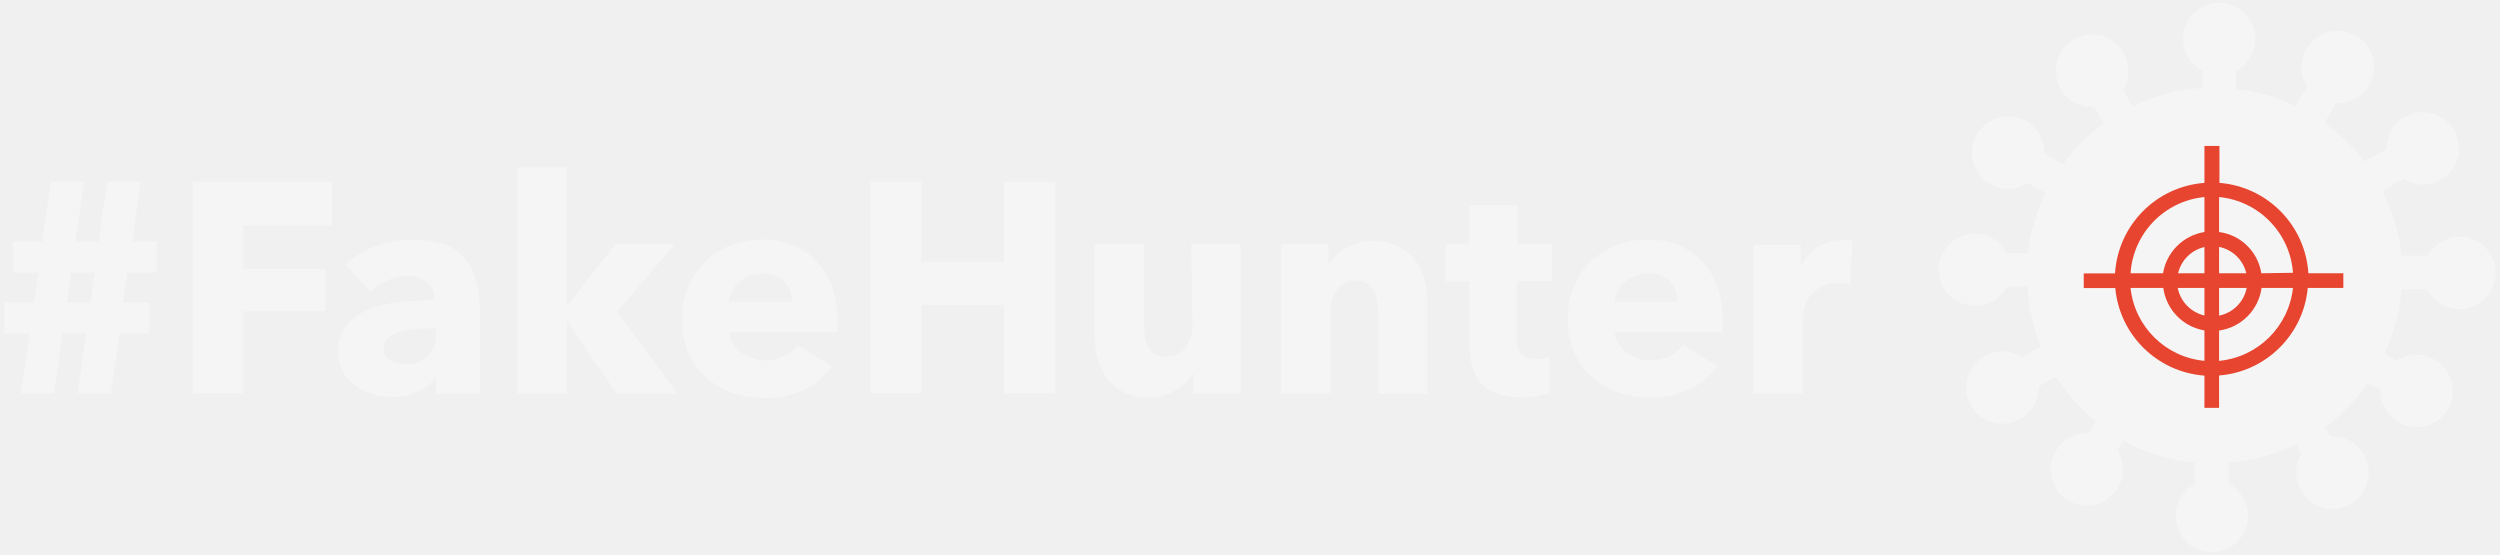
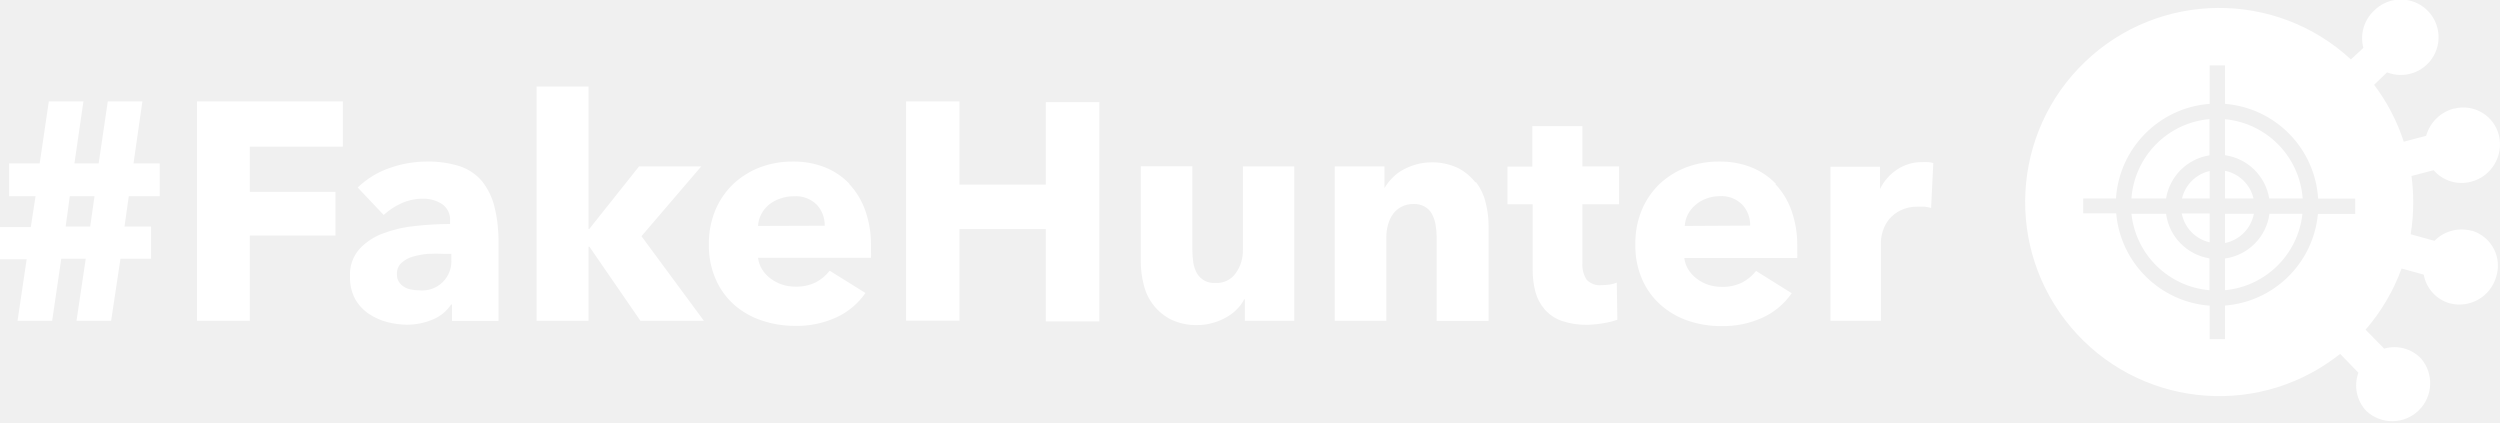
- <svg xmlns="http://www.w3.org/2000/svg" id="Warstwa_1" data-name="Warstwa 1" viewBox="0 0 203 45">
-   <defs>
-     <style>.cls-1{fill:#f5f5f5;}.cls-2{fill:#e7452f;}</style>
-   </defs>
-   <path class="cls-1" d="M11.4,14.75H8.72L8,19.61H6.13l.7-4.86H4.14l-.71,4.86H1.05v2.52H3.12l-.37,2.43H.35v2.53H2.41l-.7,4.85H4.38l.7-4.85H7l-.7,4.85H9l.72-4.85h2.38V24.56H10l.34-2.43h2.4V19.61h-2ZM7.34,24.56H5.45l.31-2.43H7.68Z" />
-   <polygon class="cls-1" points="15.64 31.94 19.75 31.94 19.75 25.27 26.4 25.27 26.4 21.84 19.75 21.84 19.75 18.3 26.96 18.3 26.96 14.75 15.64 14.75 15.64 31.94" />
-   <path class="cls-1" d="M37.76,21a3.92,3.92,0,0,0-1.71-1.16,7.78,7.78,0,0,0-2.59-.38,8.56,8.56,0,0,0-2.9.51,7.11,7.11,0,0,0-2.49,1.53l2,2.16a5.06,5.06,0,0,1,1.35-.87,3.89,3.89,0,0,1,1.64-.37,2.74,2.74,0,0,1,1.55.43,1.47,1.47,0,0,1,.63,1.32v.2c-.87,0-1.77.05-2.69.14a9.6,9.6,0,0,0-2.52.59,4.73,4.73,0,0,0-1.84,1.23,3.06,3.06,0,0,0-.72,2.12,3.62,3.62,0,0,0,.41,1.79A3.43,3.43,0,0,0,29,31.41a4.44,4.44,0,0,0,1.42.63,6.19,6.19,0,0,0,1.51.19,4.87,4.87,0,0,0,2-.41,2.92,2.92,0,0,0,1.4-1.17h.07v1.29H39V25.85a11.87,11.87,0,0,0-.3-2.85A4.91,4.91,0,0,0,37.76,21Zm-2.38,6.09a2.27,2.27,0,0,1-2.5,2.47,3.31,3.31,0,0,1-.61-.06,1.79,1.79,0,0,1-.55-.2,1.27,1.27,0,0,1-.41-.39,1.1,1.1,0,0,1-.15-.59,1.14,1.14,0,0,1,.34-.86,2.2,2.2,0,0,1,.86-.5,5.58,5.58,0,0,1,1.19-.23q.66-.06,1.32-.06h.51Z" />
-   <polygon class="cls-1" points="54.78 19.85 49.95 19.85 46.09 24.75 46.02 24.75 46.02 13.59 42.01 13.59 42.01 31.94 46.02 31.94 46.02 26.14 46.09 26.14 50.05 31.94 54.98 31.94 50.12 25.31 54.78 19.85" />
-   <path class="cls-1" d="M66.29,21.21a5.4,5.4,0,0,0-1.92-1.3,6.48,6.48,0,0,0-2.45-.45,7.25,7.25,0,0,0-2.58.46,6,6,0,0,0-3.44,3.34,6.81,6.81,0,0,0-.51,2.68,6.67,6.67,0,0,0,.52,2.72,5.75,5.75,0,0,0,1.43,2,6.45,6.45,0,0,0,2.13,1.24,7.74,7.74,0,0,0,2.57.42,7.36,7.36,0,0,0,3.24-.67,5.63,5.63,0,0,0,2.25-1.9L64.76,28a3.28,3.28,0,0,1-1.07.91,3.41,3.41,0,0,1-1.6.35,3.22,3.22,0,0,1-1-.17,3,3,0,0,1-.9-.47,2.51,2.51,0,0,1-.66-.72,2,2,0,0,1-.3-.92H68a3.44,3.44,0,0,0,0-.46V26a8,8,0,0,0-.45-2.77A6.08,6.08,0,0,0,66.29,21.21Zm-7.09,3.3a2.15,2.15,0,0,1,.24-.88,2.47,2.47,0,0,1,.58-.74,2.89,2.89,0,0,1,.85-.5,3.08,3.08,0,0,1,1.07-.18,2.24,2.24,0,0,1,1.79.68,2.39,2.39,0,0,1,.59,1.62Z" />
-   <polygon class="cls-1" points="81.53 21.26 74.83 21.26 74.83 14.75 70.68 14.75 70.68 31.94 74.83 31.94 74.83 24.75 81.53 24.75 81.53 31.94 85.69 31.94 85.69 14.75 81.53 14.75 81.53 21.26" />
-   <path class="cls-1" d="M96.83,26.38a3,3,0,0,1-.55,1.82,1.81,1.81,0,0,1-1.59.78,1.65,1.65,0,0,1-.89-.21,1.44,1.44,0,0,1-.55-.57,2.34,2.34,0,0,1-.28-.82,6.07,6.07,0,0,1-.07-1V19.85h-4v7.48a7.36,7.36,0,0,0,.23,1.81,4.8,4.8,0,0,0,.75,1.58,4.05,4.05,0,0,0,1.36,1.12,4.75,4.75,0,0,0,3.26.27,4.65,4.65,0,0,0,1-.44,3.25,3.25,0,0,0,.83-.63,3.74,3.74,0,0,0,.57-.77h0v1.67h3.83V19.85h-4Z" />
-   <path class="cls-1" d="M114.88,21.08A3.93,3.93,0,0,0,113.51,20a4.48,4.48,0,0,0-2.06-.44,4.12,4.12,0,0,0-1.19.17,4.85,4.85,0,0,0-1,.44,3.47,3.47,0,0,0-.82.64,3.55,3.55,0,0,0-.57.77h0V19.85h-3.86V31.94h4V25.39a3.64,3.64,0,0,1,.13-1,2.56,2.56,0,0,1,.4-.83,1.75,1.75,0,0,1,.67-.57,2,2,0,0,1,.93-.21A1.72,1.72,0,0,1,111,23a1.36,1.36,0,0,1,.54.55,2.56,2.56,0,0,1,.28.82,5,5,0,0,1,.09,1v6.6h4V24.46a6.93,6.93,0,0,0-.23-1.79A4.33,4.33,0,0,0,114.88,21.08Z" />
-   <path class="cls-1" d="M123.2,16.67h-3.91v3.18h-1.92v3h1.94v5.11a6.91,6.91,0,0,0,.22,1.77,3.48,3.48,0,0,0,.72,1.36,3.13,3.13,0,0,0,1.32.88,6,6,0,0,0,2,.3,6.71,6.71,0,0,0,1.26-.11,6.26,6.26,0,0,0,1-.25l0-2.91a2.31,2.31,0,0,1-.55.14,4.56,4.56,0,0,1-.62,0,1.37,1.37,0,0,1-1.17-.43,2.06,2.06,0,0,1-.33-1.28V22.81H126v-3H123.2Z" />
-   <path class="cls-1" d="M138.2,21.21a5.23,5.23,0,0,0-1.92-1.3,6.48,6.48,0,0,0-2.45-.45,7.2,7.2,0,0,0-2.57.46,6.22,6.22,0,0,0-2.07,1.3,6.13,6.13,0,0,0-1.38,2,6.81,6.81,0,0,0-.51,2.68,6.67,6.67,0,0,0,.52,2.72,5.88,5.88,0,0,0,1.43,2,6.45,6.45,0,0,0,2.13,1.24,7.83,7.83,0,0,0,2.57.42,7.36,7.36,0,0,0,3.24-.67,5.63,5.63,0,0,0,2.25-1.9L136.67,28a3.18,3.18,0,0,1-1.07.91,3.38,3.38,0,0,1-1.6.35,3.25,3.25,0,0,1-1.93-.64,2.34,2.34,0,0,1-.65-.72,1.94,1.94,0,0,1-.31-.92h8.77c0-.15,0-.3,0-.46V26a8,8,0,0,0-.45-2.77A6.08,6.08,0,0,0,138.2,21.21Zm-7.09,3.3a2.31,2.31,0,0,1,.24-.88,2.36,2.36,0,0,1,.59-.74,2.65,2.65,0,0,1,.85-.5,3,3,0,0,1,1.06-.18,2.23,2.23,0,0,1,1.79.68,2.35,2.35,0,0,1,.59,1.62Z" />
-   <path class="cls-1" d="M149.54,19.51a3.39,3.39,0,0,0-2,.59,4,4,0,0,0-1.31,1.51h0V19.87h-3.83V31.94h4v-6.2a3.19,3.19,0,0,1,.14-.84A2.61,2.61,0,0,1,147,24a2.71,2.71,0,0,1,2.22-1l.5,0a3.39,3.39,0,0,1,.52.1l.17-3.52a1.62,1.62,0,0,0-.38-.07A3.59,3.59,0,0,0,149.54,19.51Z" />
-   <path class="cls-1" d="M199.71,19.22a3,3,0,0,0-2.58,1.53H195a15.22,15.22,0,0,0-1.54-5.24l1.66-1a2.94,2.94,0,1,0-1.33-2.39l-1.78,1A15.56,15.56,0,0,0,188.75,10l.94-1.62A2.94,2.94,0,1,0,187.34,7l-.94,1.61a15.12,15.12,0,0,0-4.83-1.39V5.76a2.94,2.94,0,1,0-2.74,0V7.14a15.25,15.25,0,0,0-5.67,1.48L172.4,7.3a2.95,2.95,0,1,0-2.35,1.4l.77,1.33a15.51,15.51,0,0,0-3.32,3.3L166,12.46a2.94,2.94,0,1,0-4.41,2.48,2.92,2.92,0,0,0,3.07-.09l1.43.82a15.34,15.34,0,0,0-1.43,4.87h-1.71a2.93,2.93,0,1,0,0,2.73h1.67a15.17,15.17,0,0,0,1.1,4.87L164.2,29a2.94,2.94,0,1,0,1.33,2.39l1.41-.81a15.16,15.16,0,0,0,3.21,3.61l-.55,1a2.93,2.93,0,1,0,2.35,1.4l.47-.82a15.2,15.2,0,0,0,5.82,1.82v1.7a2.94,2.94,0,1,0,2.74,0V37.57a15.2,15.2,0,0,0,5.47-1.48l.44.75a2.94,2.94,0,1,0,5.05.06,2.92,2.92,0,0,0-2.7-1.46l-.44-.77a15.36,15.36,0,0,0,3.49-3.57l1,.58a2.94,2.94,0,1,0,1.33-2.39l-1-.57A15.22,15.22,0,0,0,195,23.49h2.09a2.94,2.94,0,1,0,2.62-4.27Z" />
-   <path class="cls-2" d="M187.44,22.19a7.86,7.86,0,0,0-7.22-7.34v-3H179v3a7.86,7.86,0,0,0-7.26,7.35h-2.54v1.19h2.56A7.85,7.85,0,0,0,179,30.5v2.62h1.19V30.49a7.86,7.86,0,0,0,7.2-7.11h2.89V22.19ZM179,29.3a6.65,6.65,0,0,1-6-5.92h2.66A4.05,4.05,0,0,0,179,26.83Zm0-3.68a2.88,2.88,0,0,1-2.17-2.24H179Zm0-3.43h-2.14A2.85,2.85,0,0,1,179,20.06Zm0-3.35a4.06,4.06,0,0,0-3.36,3.35H173A6.66,6.66,0,0,1,179,16Zm1.19,1.21a2.84,2.84,0,0,1,2.21,2.14h-2.21Zm0,3.33h2.24a2.85,2.85,0,0,1-2.24,2.25Zm0,5.92V26.84a4.05,4.05,0,0,0,3.45-3.46h2.55A6.68,6.68,0,0,1,180.22,29.3Zm3.43-7.11a4,4,0,0,0-3.43-3.35V16a6.66,6.66,0,0,1,6,6.15Z" />
+ <svg xmlns="http://www.w3.org/2000/svg" viewBox="0 0 216.65 36.61">
+   <defs />
+   <g fill="#fff">
+     <path d="M12.34 8.79h-3l-.79 5.37h-2.1l.78-5.37h-3l-.79 5.37H.79V17h2.29l-.41 2.68H0v2.79h2.31l-.79 5.33h3l.79-5.38h2.12l-.8 5.38h3l.81-5.38h2.65v-2.79h-2.3l.37-2.63h2.68v-2.84h-2.27zM7.81 19.63H5.69L6.05 17h2.14l-.38 2.68zm9.26 8.17h4.58v-7.39h7.42v-3.78h-7.42v-3.92h8.06V8.79H17.07v19zm24.7-12.1a4.33 4.33 0 00-1.91-1.29A9 9 0 0037 14a9.69 9.69 0 00-3.24.56A7.48 7.48 0 0031 16.25l2.25 2.38a5.66 5.66 0 011.51-1 4.32 4.32 0 011.83-.41 3 3 0 011.73.47 1.64 1.64 0 01.68 1.5v.22a28.29 28.29 0 00-3 .17 10.72 10.72 0 00-2.81.65 5.21 5.21 0 00-2.06 1.37 3.33 3.33 0 00-.8 2.34 3.93 3.93 0 00.46 2A3.77 3.77 0 0032 27.22a5.17 5.17 0 001.59.7 7.22 7.22 0 001.67.22 5.67 5.67 0 002.26-.46 3.45 3.45 0 001.57-1.29h.08v1.42h4.03v-6.74a12.17 12.17 0 00-.35-3.15 5.76 5.76 0 00-1.08-2.22zm-2.66 6.72a2.53 2.53 0 01-2.79 2.74 3.21 3.21 0 01-.68-.07 1.56 1.56 0 01-.62-.23 1.26 1.26 0 01-.44-.42 1.08 1.08 0 01-.18-.65 1.24 1.24 0 01.38-1 2.38 2.38 0 011-.55 6.78 6.78 0 011.29-.24 14.8 14.8 0 011.48 0h.56zm21.66-8h-5.39l-4.32 5.43H51V7.5h-4.5v20.3H51v-6.42h.08l4.42 6.42H61l-5.41-7.33zm12.84 1.51a6 6 0 00-2.14-1.44 7.34 7.34 0 00-2.74-.49 7.94 7.94 0 00-2.87.5 7.19 7.19 0 00-2.31 1.44A6.77 6.77 0 0062 18.19a7.46 7.46 0 00-.57 3 7.19 7.19 0 00.59 3 6.32 6.32 0 001.6 2.22A6.91 6.91 0 0066 27.77a8.87 8.87 0 002.88.47 8.2 8.2 0 003.61-.74A6.2 6.2 0 0075 25.39l-3.1-1.93a3.73 3.73 0 01-1.19 1 3.79 3.79 0 01-1.79.38 3.69 3.69 0 01-1.15-.18 3.43 3.43 0 01-1-.53 2.88 2.88 0 01-.73-.79 2.48 2.48 0 01-.35-1h9.79a4.26 4.26 0 000-.51v-.54a8.85 8.85 0 00-.5-3.06 6.51 6.51 0 00-1.39-2.29zm-7.92 3.65a2.61 2.61 0 01.27-1 2.71 2.71 0 01.65-.82 3.07 3.07 0 011-.55 3.24 3.24 0 011.19-.2 2.53 2.53 0 012 .75 2.59 2.59 0 01.67 1.8zM90.63 16h-7.48V8.79h-4.63v19h4.63v-7.94h7.48v8h4.64v-19h-4.64zm17.08 5.66a3.35 3.35 0 01-.61 2 2 2 0 01-1.77.86 1.69 1.69 0 01-1.61-.85 2.78 2.78 0 01-.31-.92 7.59 7.59 0 01-.08-1.07v-7.27h-4.47v8.28a7.89 7.89 0 00.26 2 4.53 4.53 0 002.36 3 5 5 0 002.28.48 4.59 4.59 0 001.35-.19 5.08 5.08 0 001.16-.48 3.85 3.85 0 00.92-.7 3.17 3.17 0 00.63-.86h.06v1.86h4.28V14.42h-4.45zm20.15-5.85a4.54 4.54 0 00-1.53-1.26 5.19 5.19 0 00-2.31-.48 4.86 4.86 0 00-1.33.19 5.28 5.28 0 00-1.15.48 3.67 3.67 0 00-.92.72 4 4 0 00-.64.84v-1.88h-4.31V27.8h4.47v-7.25a3.93 3.93 0 01.15-1.09 2.85 2.85 0 01.44-.93 2.1 2.1 0 01.74-.62 2.2 2.2 0 011-.23 1.8 1.8 0 011 .23 1.56 1.56 0 01.61.61 3.09 3.09 0 01.32.9 6.28 6.28 0 01.1 1.08v7.31h4.5v-8.28a8 8 0 00-.26-2 4.63 4.63 0 00-.83-1.75zm9.28-4.88h-4.35v3.51h-2.15v3.26h2.18v5.65a7.39 7.39 0 00.24 1.95 3.84 3.84 0 00.8 1.51 3.54 3.54 0 001.48 1 6.74 6.74 0 002.27.34A9.58 9.58 0 00139 28a6.79 6.79 0 001.16-.29l-.05-3.22a2.8 2.8 0 01-.61.17 5.34 5.34 0 01-.69.05 1.55 1.55 0 01-1.31-.47 2.34 2.34 0 01-.37-1.42V17.7h3.18v-3.28h-3.18v-3.51zm16.76 5a6.12 6.12 0 00-2.15-1.44A7.34 7.34 0 00149 14a7.94 7.94 0 00-2.87.5 7.19 7.19 0 00-2.31 1.44 6.77 6.77 0 00-1.54 2.25 7.45 7.45 0 00-.56 3 7.19 7.19 0 00.58 3 6.33 6.33 0 001.6 2.22 6.91 6.91 0 002.37 1.38 8.82 8.82 0 002.88.47 8.2 8.2 0 003.61-.74 6.2 6.2 0 002.51-2.11l-3.09-1.93a3.74 3.74 0 01-1.2 1 3.79 3.79 0 01-1.79.38 3.74 3.74 0 01-1.15-.18 3.43 3.43 0 01-1-.53 3 3 0 01-.73-.79 2.48 2.48 0 01-.35-1h9.79a4.26 4.26 0 000-.51v-.54a8.85 8.85 0 00-.5-3.06 6.51 6.51 0 00-1.39-2.29zm-7.9 3.65a2.61 2.61 0 01.27-1 2.71 2.71 0 01.66-.82 2.91 2.91 0 01.94-.55A3.26 3.26 0 01149 17a2.52 2.52 0 012 .75 2.59 2.59 0 01.67 1.8zm20.58-5.53a3.79 3.79 0 00-2.19.65 4.26 4.26 0 00-1.47 1.68v-1.93h-4.29V27.8H163v-6.86a3.23 3.23 0 01.17-.93 3.17 3.17 0 01.53-1 3.1 3.1 0 011-.78 3.27 3.27 0 011.51-.32h.55a3.21 3.21 0 01.59.11l.19-3.89a2.07 2.07 0 00-.42-.08 5.07 5.07 0 00-.55 0z" class="cls-1" data-name="svg 1" />
+     <path d="M184.71 17.2h3a4.53 4.53 0 013.76-3.74v-3.14a7.45 7.45 0 00-6.76 6.88zm8.11 5.2v2.75a7.46 7.46 0 006.71-6.62h-2.86a4.51 4.51 0 01-3.85 3.87zm-3.73-5.2h2.4v-2.38a3.19 3.19 0 00-2.4 2.38zm2.4 3.8v-2.5h-2.42a3.18 3.18 0 002.42 2.5zm-3.78-2.47h-3a7.44 7.44 0 006.76 6.62v-2.76a4.53 4.53 0 01-3.76-3.86zm5.11-8.2v3.12a4.53 4.53 0 013.83 3.75h2.9a7.45 7.45 0 00-6.73-6.87zm0 10.73a3.19 3.19 0 002.5-2.53h-2.5zm0-6.26v2.4h2.47a3.19 3.19 0 00-2.47-2.4z" class="cls-1" />
+     <path d="M214.25 20h-.06a3.31 3.31 0 00-3.22.87l-2.06-.57a16.88 16.88 0 00.22-2.77 17.23 17.23 0 00-.15-2.28l1.92-.5a3.2 3.2 0 003.24 1 3.34 3.34 0 002.42-4 3.17 3.17 0 00-3.86-2.34h-.06a3.39 3.39 0 00-2.39 2.36l-1.94.51a16.67 16.67 0 00-2.57-4.93l1.12-1.08a3.27 3.27 0 10-1.14-5.33 3.26 3.26 0 00-.91 3.21l-1.08 1a16.82 16.82 0 10-1.38 25.86l.45-.34 1.58 1.63a3.21 3.21 0 00.69 3.32 3.29 3.29 0 004.73-4.56 3.2 3.2 0 00-3.19-.85L205 28.57a16.93 16.93 0 003.12-5.3l1.92.53a3.17 3.17 0 002.27 2.49 3.32 3.32 0 004-2.27 3.17 3.17 0 00-2.06-4.02zm-21.43 6.44v2.95h-1.33v-2.9a8.79 8.79 0 01-8.1-8h-2.86V17.2h2.84a8.8 8.8 0 018.12-8.2V5.67h1.33V9a8.79 8.79 0 018.07 8.21h3.21v1.33h-3.23a8.78 8.78 0 01-8.05 7.94z" class="cls-1" />
+   </g>
</svg>
